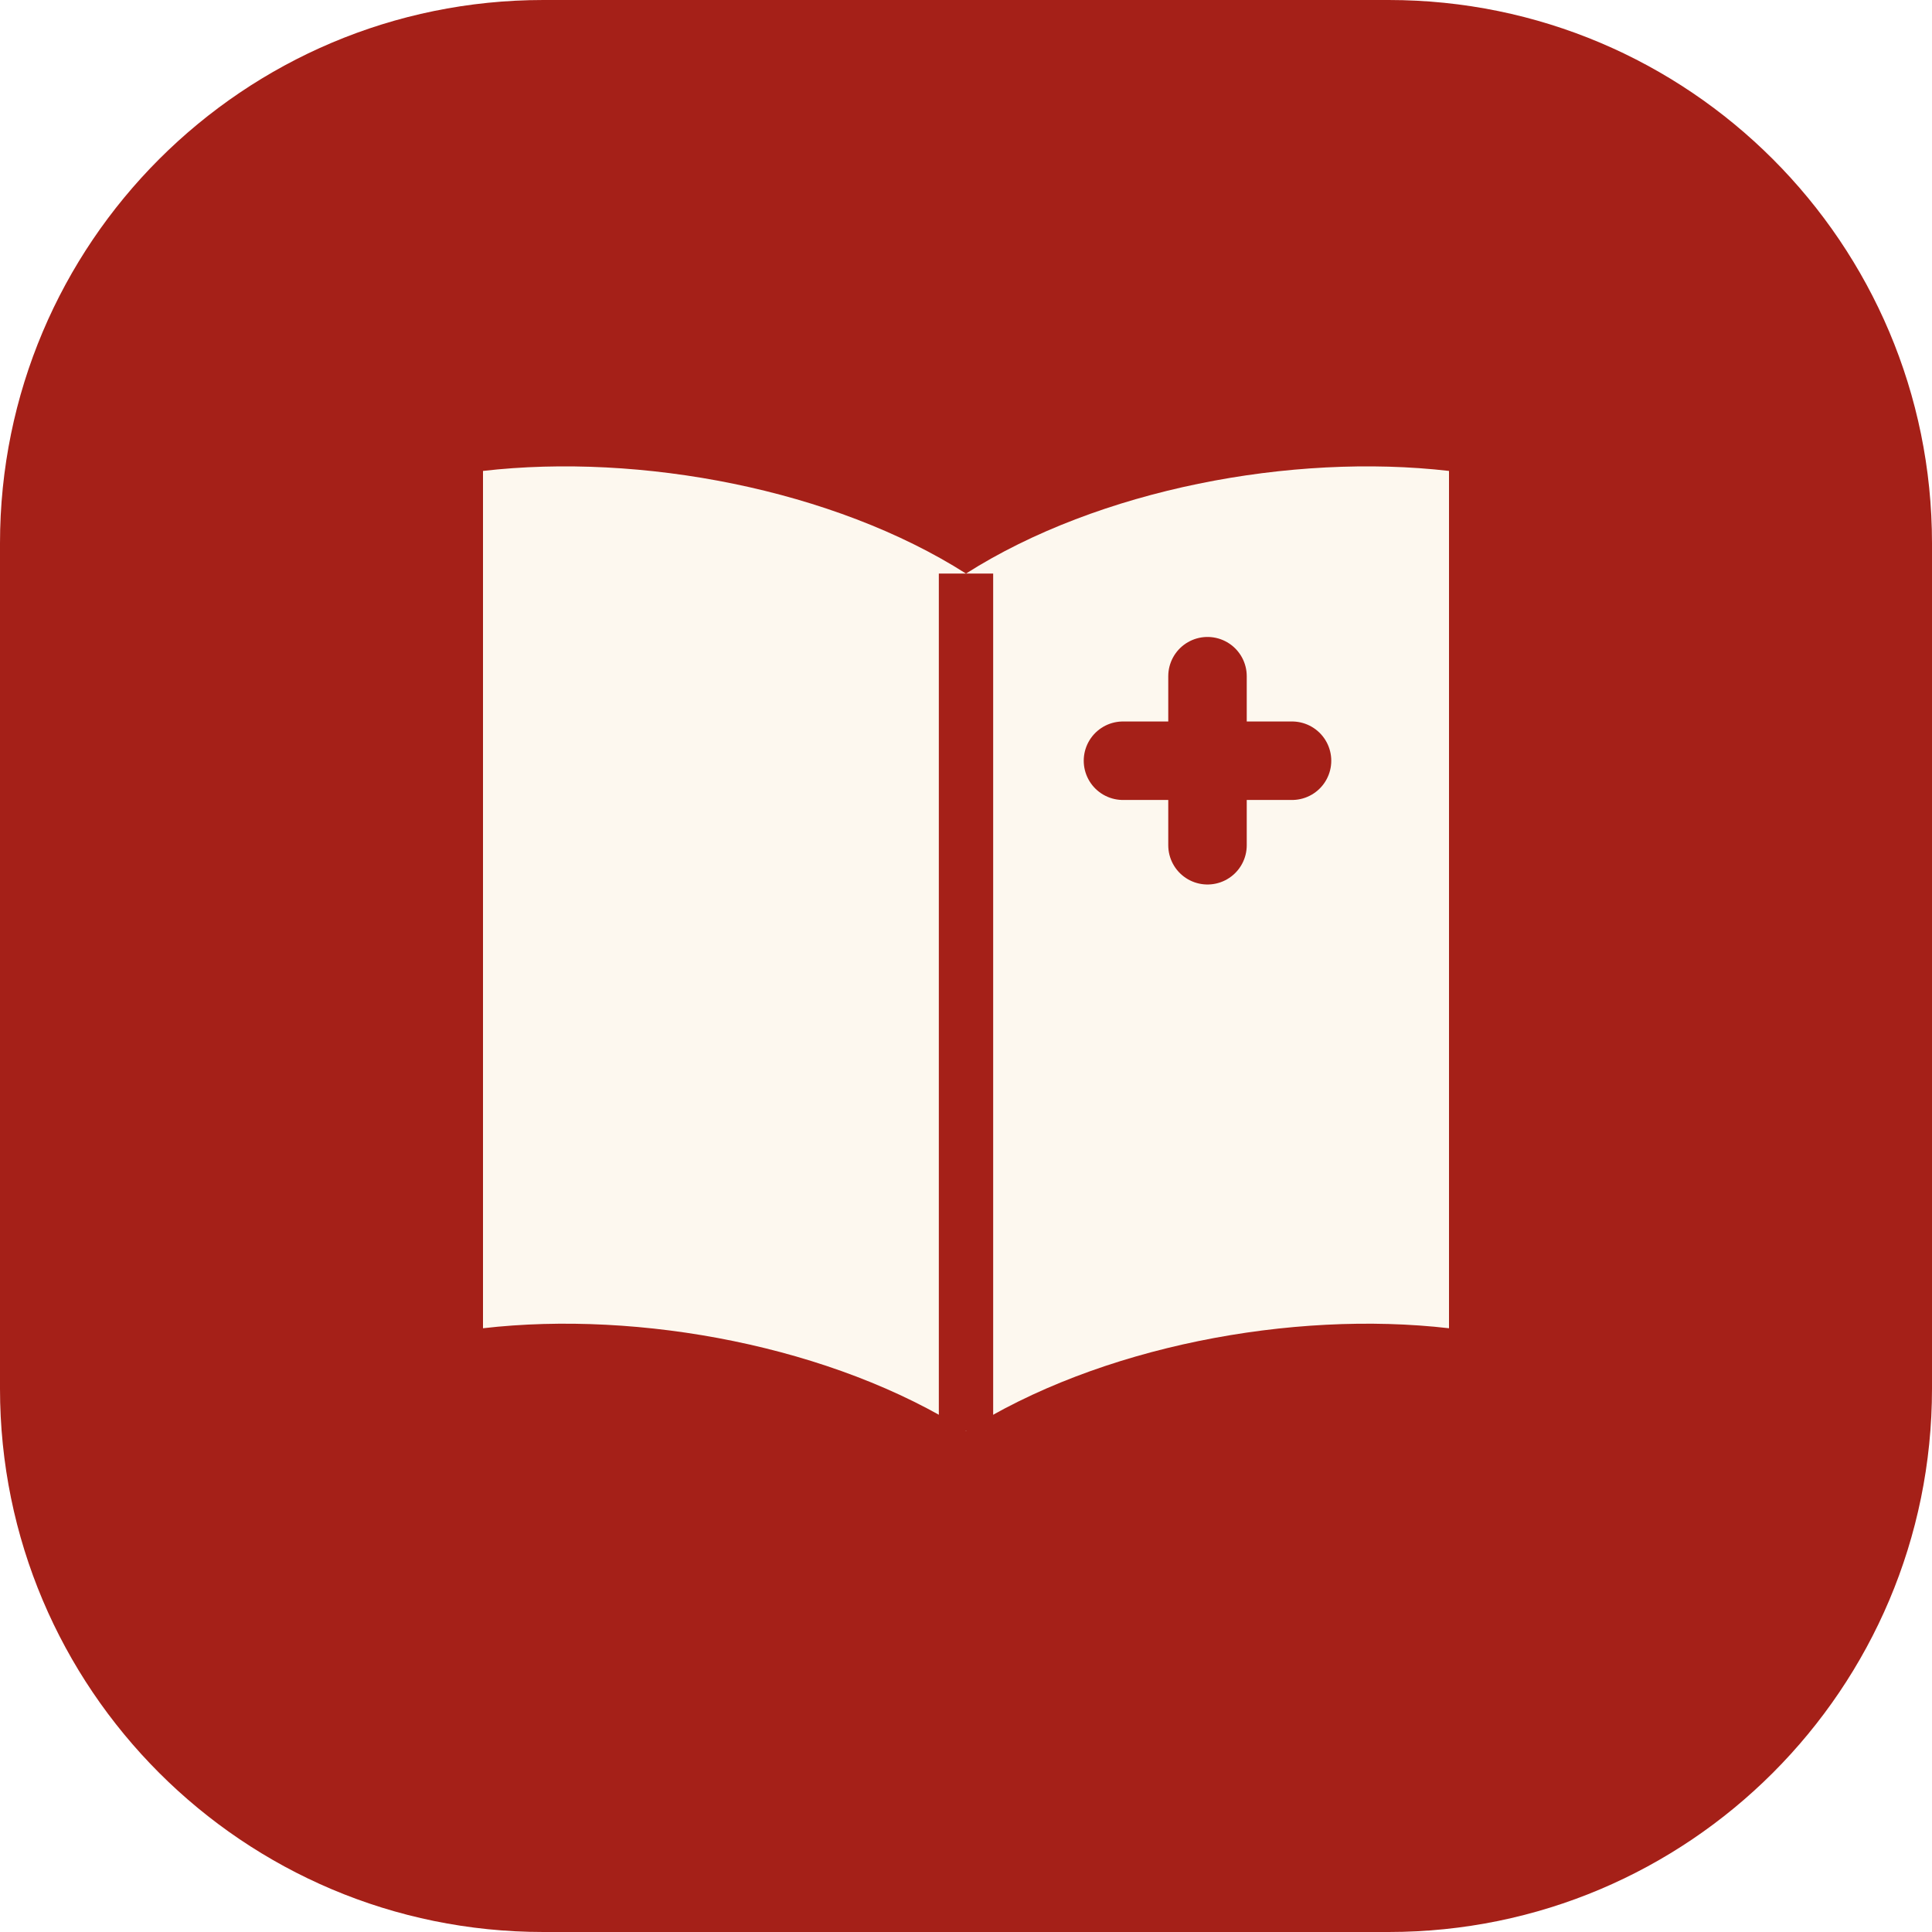
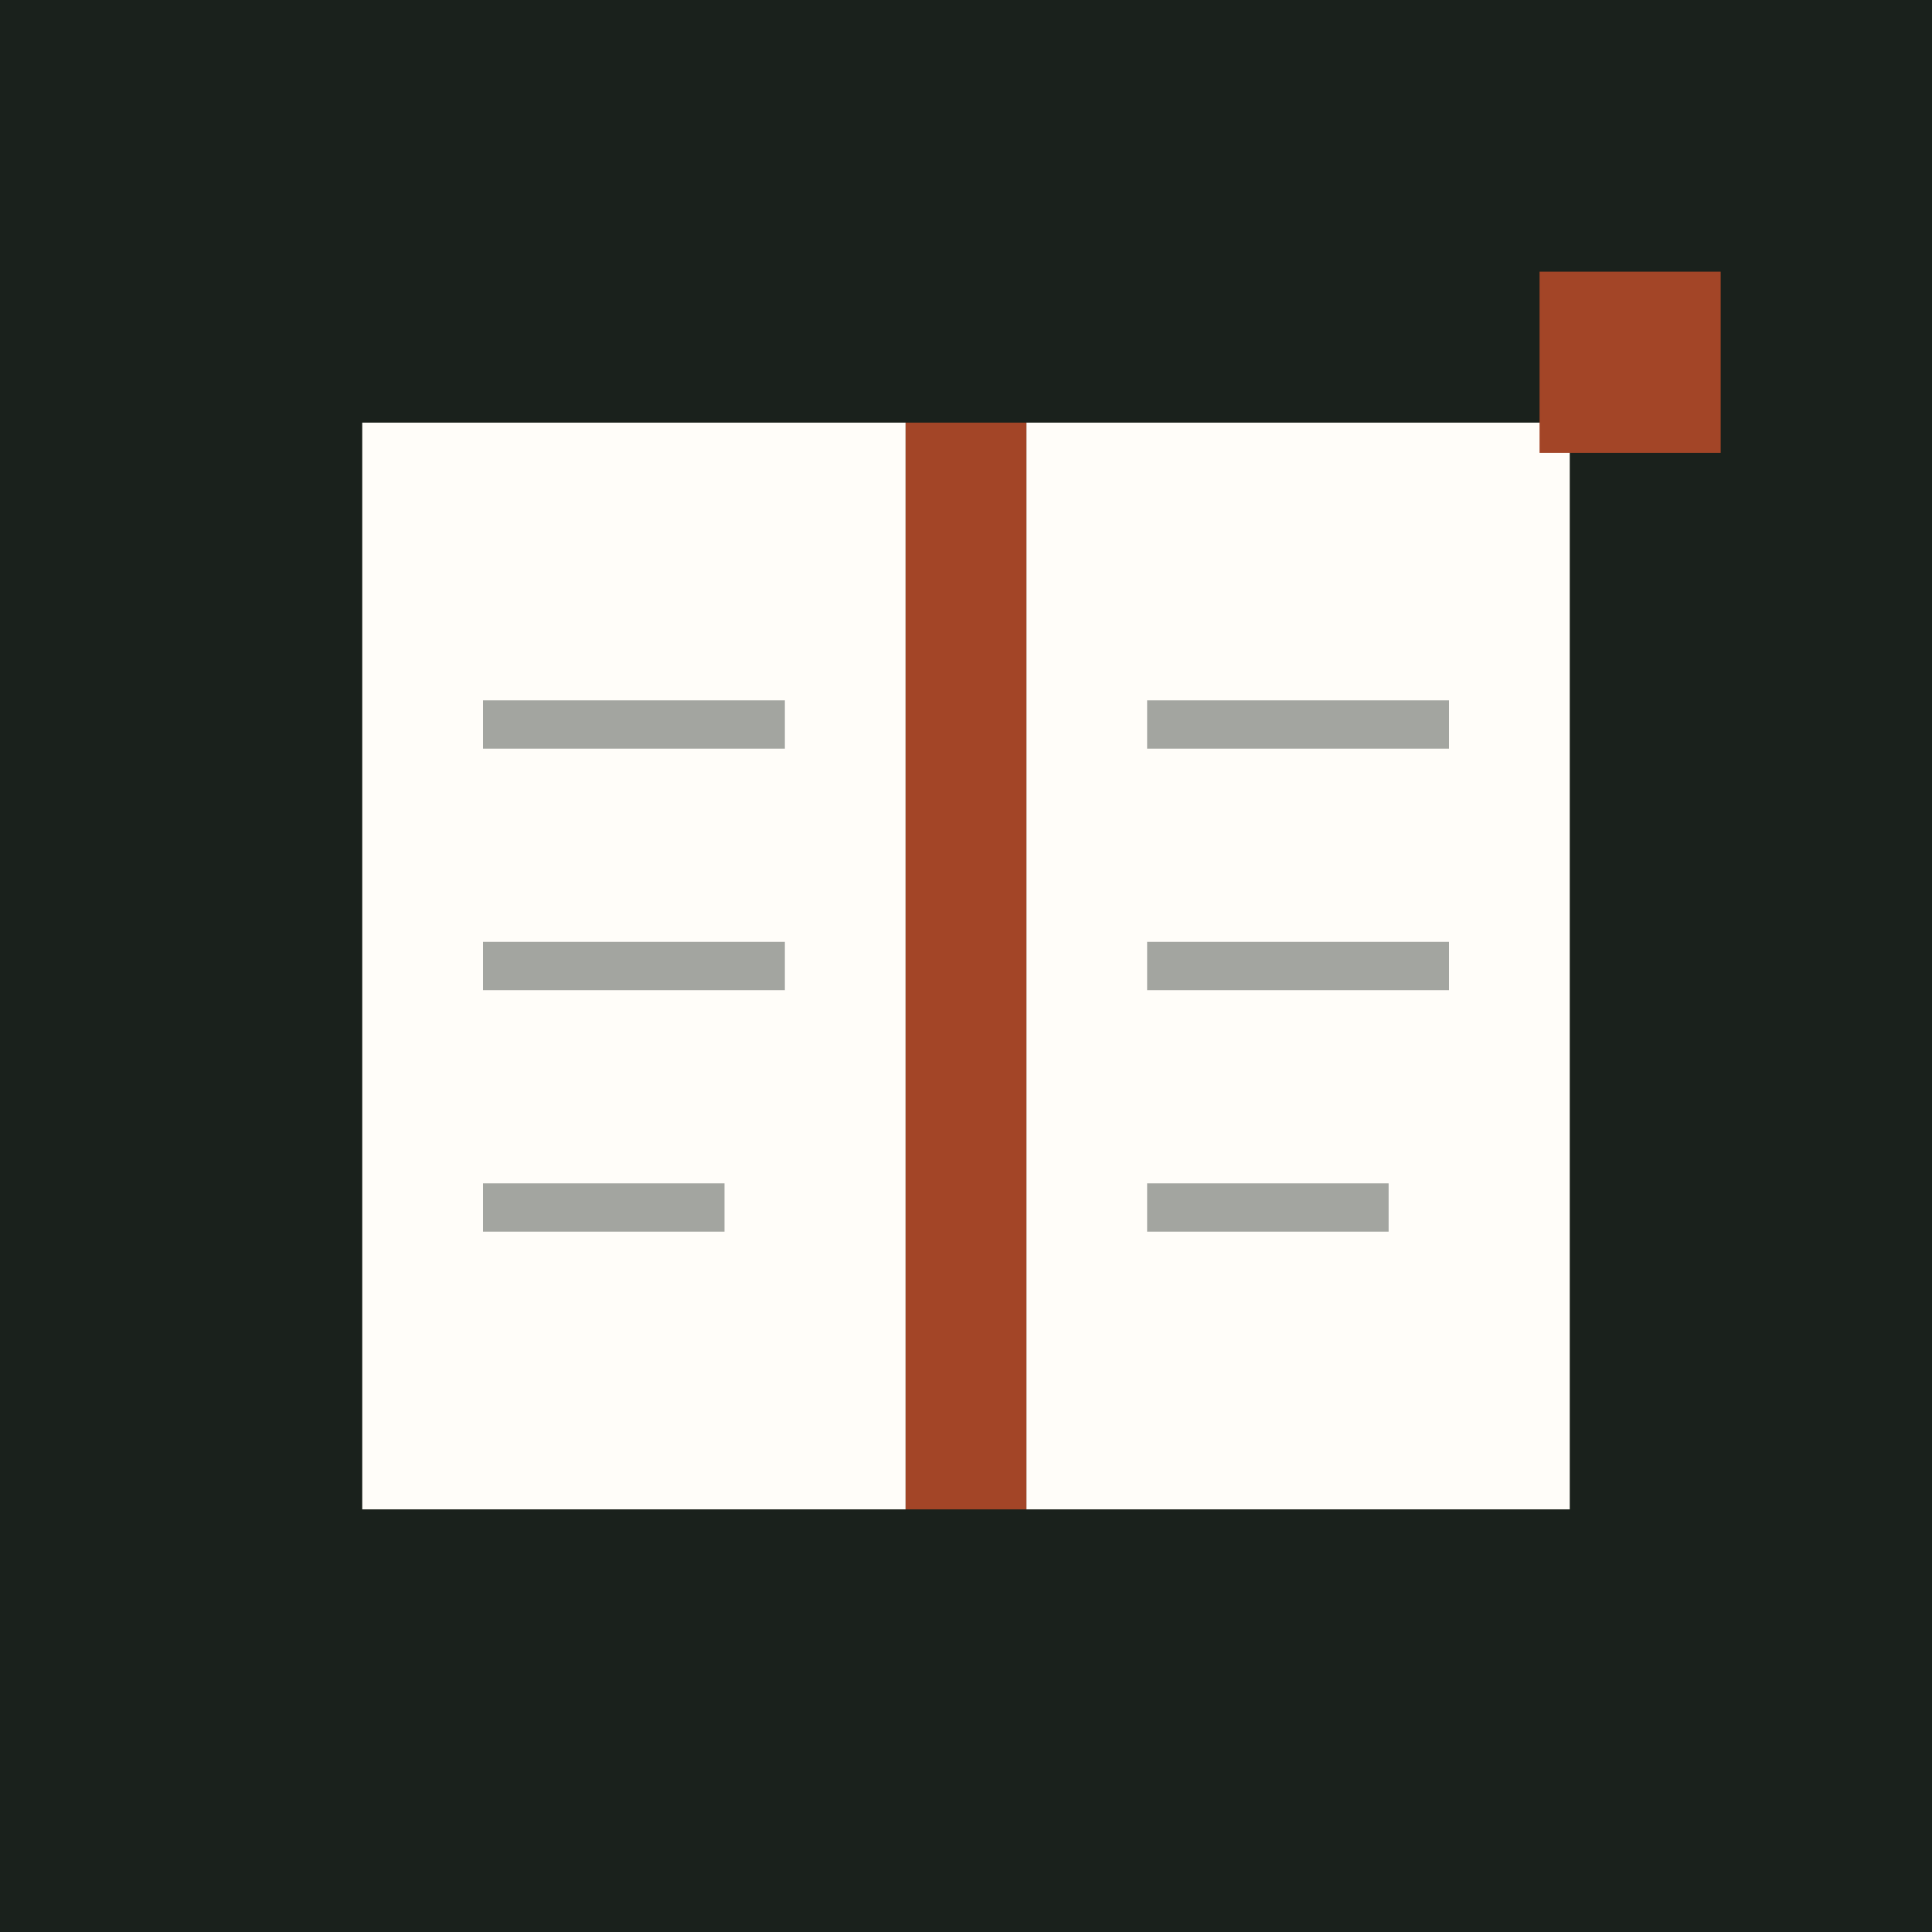
<svg xmlns="http://www.w3.org/2000/svg" viewBox="0 0 32 32">
-   <rect width="32" height="32" rx="9" fill="#a52018" />
-   <path d="M16 9.5C13.8 8.1 10.6 7.5 8 7.8V22c2.6-.3 5.8.3 8 1.7V9.5Z" fill="#fdf8ef" />
-   <path d="M16 9.5C18.2 8.1 21.4 7.5 24 7.8V22c-2.6-.3-5.8.3-8 1.7V9.5Z" fill="#fdf8ef" />
-   <path d="M16 9.5v14.2" stroke="#a52018" stroke-width="0.9" />
-   <path d="M18.6 12.6h2.8M20 11.2v2.8" stroke="#a52018" stroke-width="1.3" stroke-linecap="round" />
+   <rect width="32" height="32" fill="#1a211c" />
+   <rect x="6" y="7" width="9" height="18" fill="#fffdf9" />
+   <rect x="17" y="7" width="9" height="18" fill="#fffdf9" />
+   <rect x="15" y="7" width="2" height="18" fill="#a34527" />
+   <path d="M8 12h5M8 16h5M8 20h4M19 12h5M19 16h5M19 20h4" stroke="#1a211c" stroke-width="0.8" opacity="0.4" />
+   <rect x="25.5" y="4.5" width="3" height="3" fill="#a34527" />
</svg>
